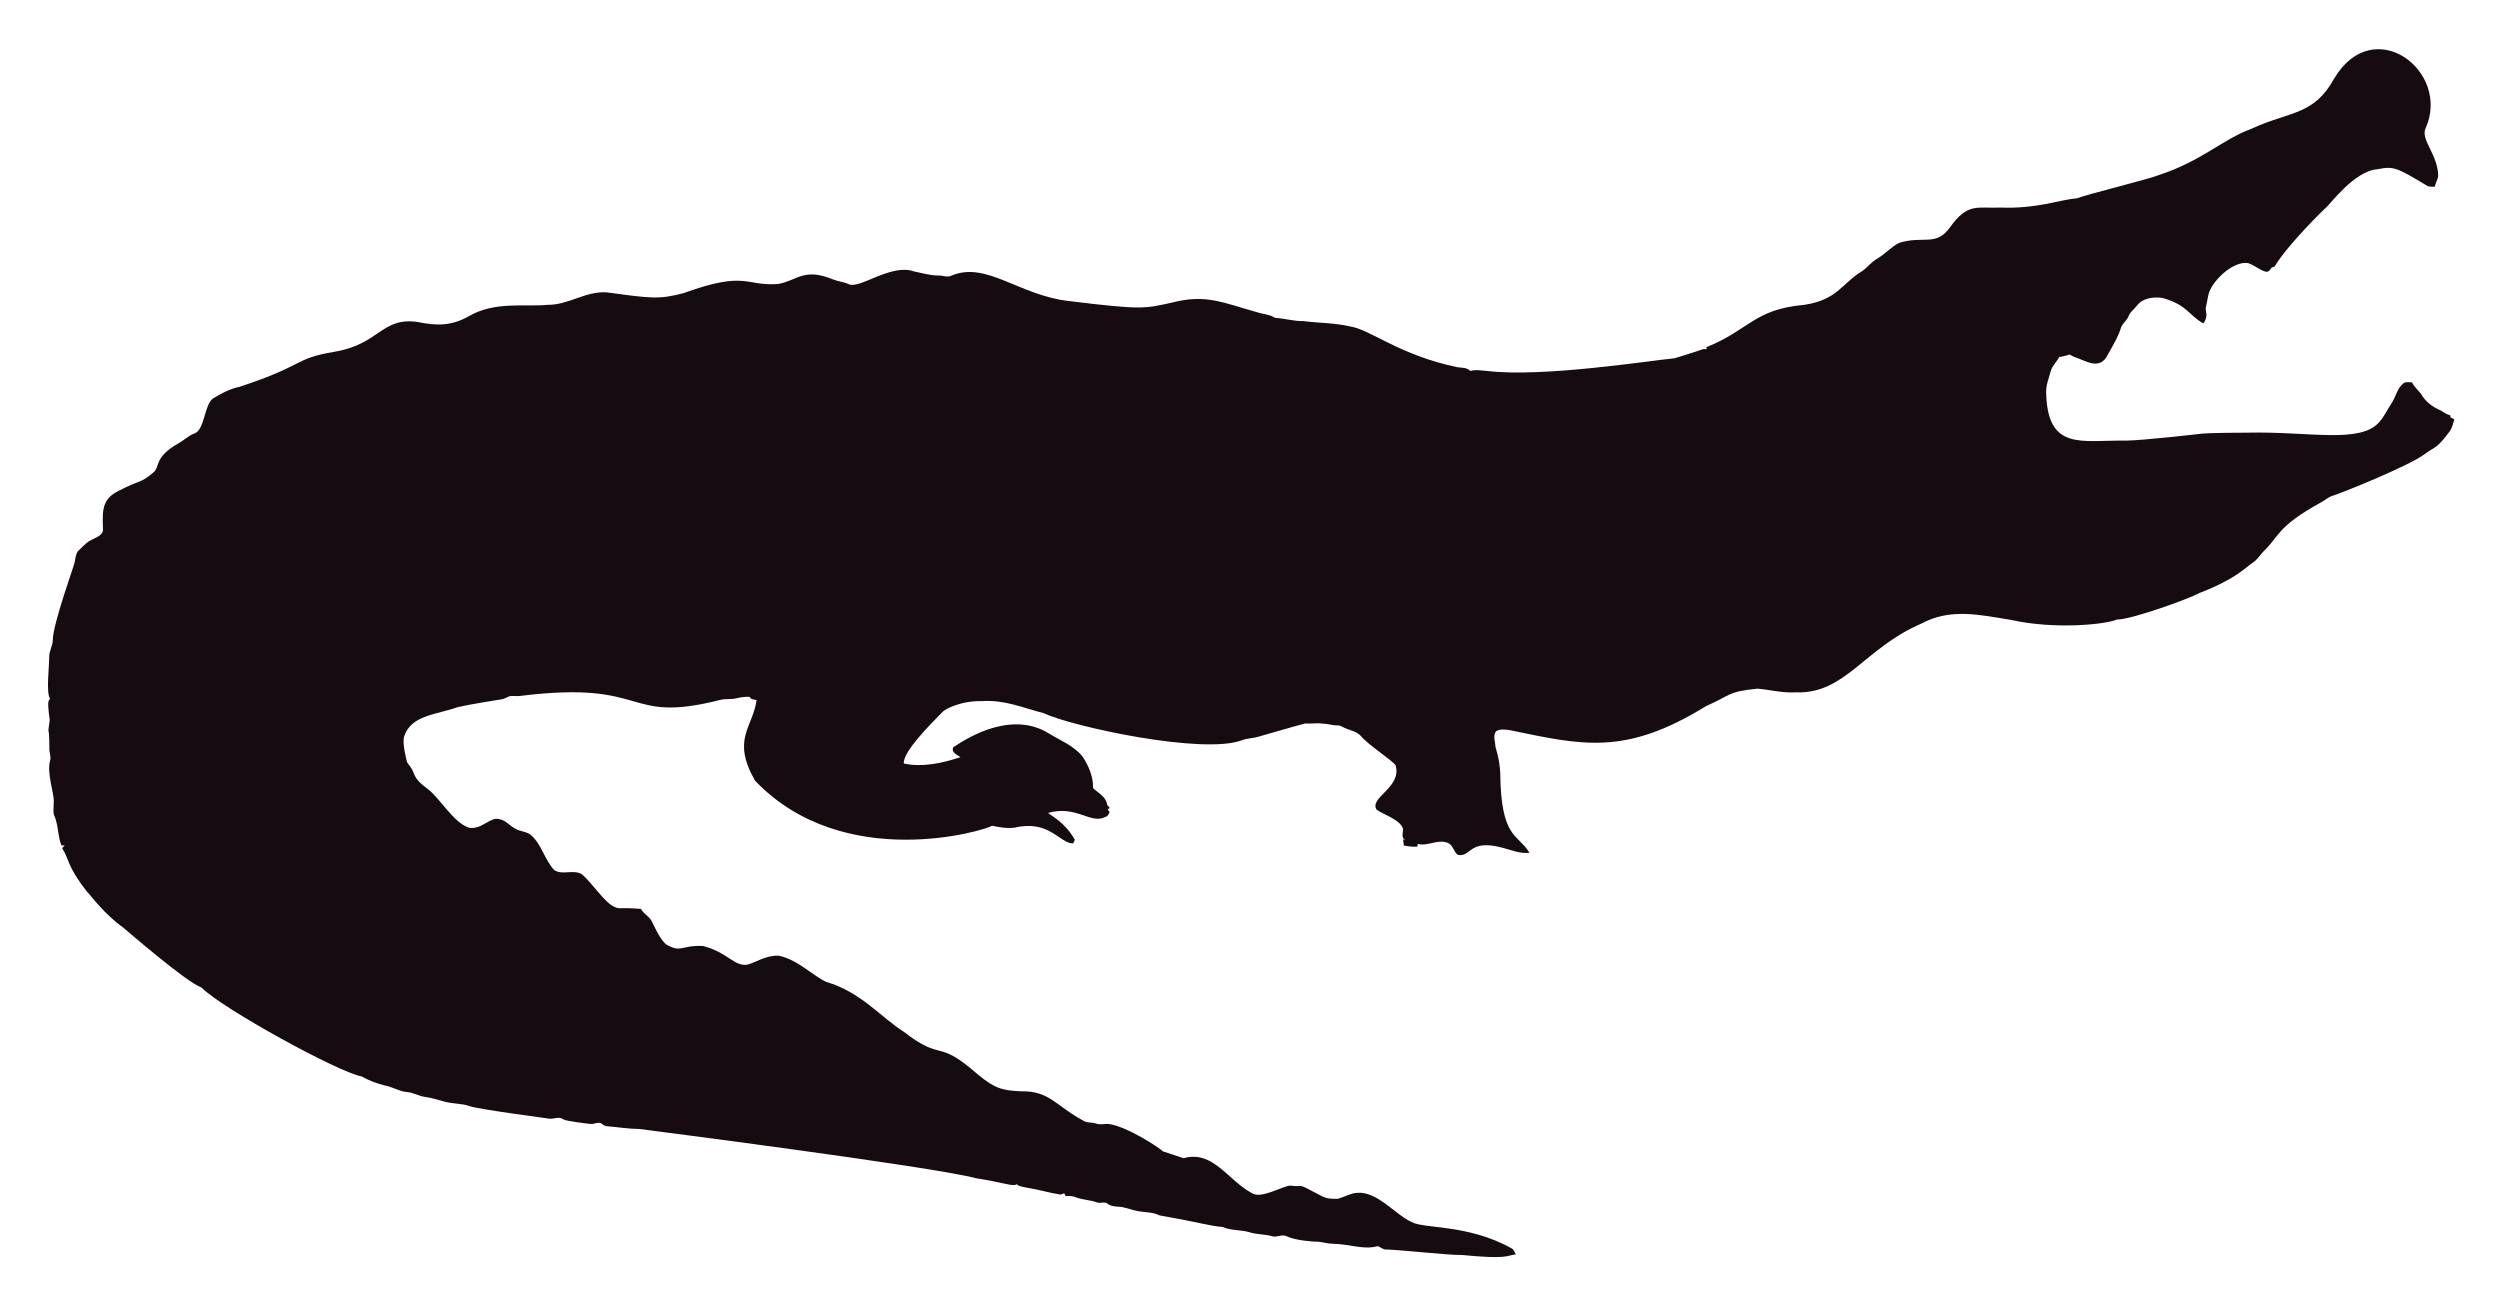
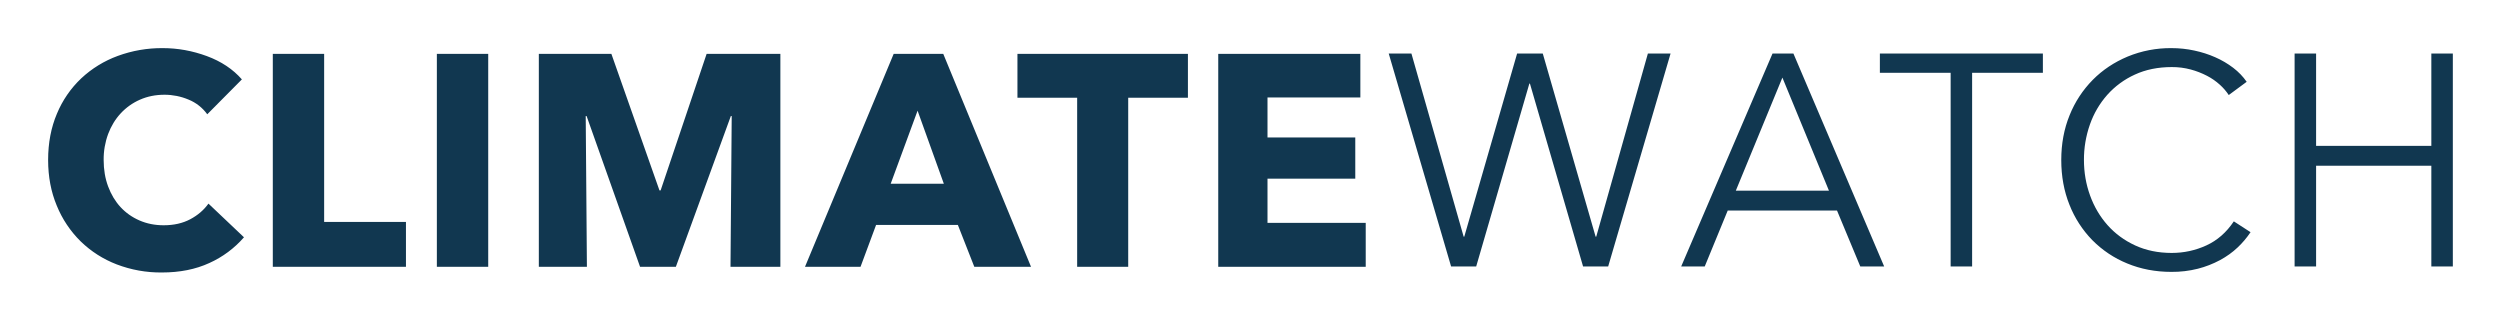
- <svg xmlns="http://www.w3.org/2000/svg" role="img" viewBox="-18.65 -23.65 2659.80 1387.30">
-   <path fill="#160B10" d="M2562.057 112.664c-5.93 12.226 13.089 27.649 13.408 51.328-.967 3.791-2.837 7.289-3.816 11.093-2.417-.267-4.923.089-7.226-.636-33.512-20.05-36.245-21.483-53.631-18.038-24.88 1.775-51.012 38.147-54.547 40.579-1 .685-40.963 39.485-54.967 62.993-1.056.331-2.086.661-3.078 1.005-1.45 2.188-3.295 5.317-6.386 4.363-6.755-1.794-12.047-7.022-18.687-9.083-14.172-2.325-33.569 14.577-40.185 28.126-2.76 5.432-2.862 11.614-4.401 17.415-2.078 5.918 3.558 9.203-2.964 18.611-15.758-8.651-16.89-19.671-43.645-27.108-9.541-1.323-21.002.025-27.146 8.345-2.9 3.956-7.454 6.64-8.994 11.487-1.705 4.223-5.788 6.857-7.569 10.978-3.219 10.775-9.274 20.417-14.705 30.186-7.484 15.043-21.458 7.113-29.639 3.893-3.549-1.501-7.378-2.404-10.482-4.745-3.613 1.31-7.378 2.124-11.131 2.799-2.9 5.19-7.62 9.362-9.184 15.252-1.972 7.442-5.139 14.807-4.771 22.656 1.426 62.435 37.744 50.23 84.657 50.985 18.427-.238 76.659-6.917 77.661-7.06 10.315-1.512 51.103-1.387 52.104-1.425 64.718-1.507 119.253 12.017 139.725-10.991 5.622-6.144 8.955-13.878 13.598-20.735 4.617-7.073 5.915-16.893 13.662-21.562 2.519-.687 5.19-.305 7.81-.242 2.481 5.406 7.582 8.854 10.609 13.891 4.503 7.467 12.047 12.632 19.921 16.041 3.269 1.794 6.144 4.389 9.999 4.936.166.852.369 1.705.598 2.57 1.259.611 2.519 1.208 3.854 1.819-1.196 4.325-2.073 8.854-4.681 12.606-14.981 20.134-15.737 16.079-26.561 24.297-16.513 12.73-90.704 42.38-97.937 44.421-4.63 1.259-8.078 4.719-12.199 6.907-47.689 26.034-44.914 36.755-61.276 51.99-3.969 4.096-6.856 9.273-11.754 12.403-6.886 4.248-16.845 16.908-56.76 32.26-10.994 6.222-73.381 28.559-87.544 28.177-12.182 5.289-66.295 10.873-113.113.394-34.047-5.52-64.247-12.539-95.05 3.905-61.045 26.219-81.054 75.205-133.67 73.195-13.739.903-27.159-2.684-40.745-3.943-32.756 3.396-26.951 6.432-54.687 18.547-86.536 53.421-132.198 41.426-208.888 25.607-4.859-.636-10.304-1.616-14.68 1.259-3.511 4.999-.687 11.232-.509 16.804 2.76 8.879 4.605 18.076 5.037 27.388.678 70.703 18.876 64.615 31.064 85.038-10.38 1.31-20.137-3.346-30.008-5.724-35.054-8.942-31.959 10.974-46.367 7.887-4.376-3.651-5.076-10.864-10.94-12.886-10.482-3.893-20.875 4.033-31.37 1.285-.165.725-.483 2.163-.649 2.875-4.834.432-9.592-.331-14.311-1.196-.153-2.201-.407-4.401-.751-6.551.7.127 2.112.382 2.824.509-5.368-1.387-2.926-7.48-2.862-11.411-2.581-10.171-21.93-15.743-28.266-20.735-7.896-13.101 27.192-23.356 20.29-47.143-4.808-6.385-29.888-22.164-37.17-31.395-4.783-5.063-12.047-5.813-18.013-8.815-1.972-.827-3.791-2.315-6.017-2.239-5.597.191-10.965-1.781-16.537-1.908-6.208-.878-12.441.318-18.661-.076-6.376 1.51-49.471 13.993-49.471 13.993-5.775 1.781-11.97 1.603-17.631 3.791-41.153 15.671-180.401-14.399-211.051-28.838-22.477-5.819-41.27-14.396-65.945-12.772-23.033-.496-39.521 9.215-41.101 11.08-14.156 14.382-42.805 43.009-41.597 55.297 9.881 2.049 27.067 4.244 60.297-6.755-3.6-2.633-10.164-4.859-7.683-10.52 30.91-20.96 69.478-34.528 101.385-14.896 12.454 7.683 26.879 13.128 36.241 24.907 6.449 9.897 11.461 21.384 11.08 33.43 5.483 5.19 14.184 9.464 14.96 17.771.954 1.132 1.883 2.239 2.9 3.371-.56.344-1.679 1.03-2.251 1.361.674 1.081 1.336 2.15 2.022 3.244-1.157 2.112-2.252 4.643-4.923 5.037-15.167 7.923-30.412-12.885-60.589-4.414 4.515 3.914 17.957 10.035 28.495 28.596-.623 1.285-1.221 2.582-1.781 3.893-14.581-.066-25.26-25.439-62.103-16.83-8.065 1.081-16.27-.28-24.119-2.048-5.689 4.616-157.704 51.097-252.241-47.919-25.462-44.516-2.105-56.742 1.616-85.776-2.646-.598-6.259-.445-7.429-3.447-4.834-.216-9.63.547-14.311 1.666-5.343 1.336-10.927.254-16.283 1.527-104.921 26.598-73.475-21.586-213.976-4.058-3.638.483-7.327-.471-10.927.267-2.722 1.043-5.203 2.786-8.129 3.244-1.005.139-35.568 5.632-46.749 8.332-23.248 8.245-49.669 8.494-57.027 31.013-2.544 7.127 2.495 25.23 2.659 26.23.509 2.748 2.964 4.529 4.274 6.907 5.125 7.002 1.576 10.814 17.186 22.287 13.483 9.569 27.903 36.42 44.764 41.877 13.652 2.389 22.508-11.842 32.107-9.146 7.022 1.107 11.334 7.276 17.415 10.317 5.356 3.193 12.365 2.633 17.033 7.162 11.029 10.189 14.018 26.078 24.284 36.878 8.765 5.47 19.972-.979 28.965 4.071 11.309 9.233 25.045 31.634 35.809 35.287 4.836 2.294 4.589-.02 27.477 1.832 2.226 4.796 7.327 7.085 10.253 11.347 2.611 3.387 8.633 20.294 16.715 26.574 16.075 9.185 15.426.491 38.875 1.488 26.056 6.667 32.977 21.713 46.774 19.997 8.688-1.942 19.833-10.206 33.646-9.68 20.419 4.043 37.013 21.857 50.896 27.986 36.199 10.4 58.502 37.92 82.062 52.817 43.011 33.213 34.403 6.396 79.034 45.566 18.208 15.125 26.246 17.04 45.986 17.936 30.318-.751 37.93 16.193 65.525 30.81 4.134 3.155 9.541 1.844 14.196 3.498 4.147 1.463 8.51.394 12.772.369 18.974 1.87 55.059 25.539 58.465 29.232 7.353 2.353 14.667 4.91 22.02 7.276 31.527-8.837 46.862 23.524 72.916 37.323 9.817 6.052 31.604-7.299 40.338-8.179 17.829 2.357 3.781-4.531 33.392 11.016 5.241 3.066 11.589 3.218 17.504 3.028 6.869-1.921 13.204-5.852 20.48-6.348 21.245-1.942 41.314 23.767 57.816 30.975 12.756 7.578 60.29 2.089 106.638 28.189 2.366 1.298 3.155 4.007 4.3 6.284-10.435 1.423-8.676 5.392-56.964.7-16.115.199-61.486-5.252-82.52-5.953-2.824-.572-4.91-3.04-7.772-3.397-15.269 4.072-27.792-2.198-48.492-2.671-5.546-.102-10.825-2.201-16.359-2.162-2.762-.015-21.848-1.008-32.323-6.004-4.758-1.972-9.668 1.654-14.476.293-7.747-2.315-16.003-1.781-23.737-4.121-9.541-3.104-20.277-1.692-29.41-5.865-12.12-.691-23.98-4.714-66.899-12.25-6.984-3.625-14.985-3.091-22.516-4.49-7.416-1.145-14.324-4.643-21.892-4.821-3.727-.204-7.632-.649-10.698-2.939-3.206-2.951-7.645-.127-11.334-1.539-7.531-2.798-15.774-2.646-23.203-5.712-3.282-1.298-6.844-1.17-10.278-1.081-.394-.763-1.183-2.264-1.577-3.015-1.285.636-2.608 1.119-3.982 1.45-12.263-1.87-24.131-5.674-36.394-7.467-3.46-.903-7.404-1.005-10.113-3.6-3.831 2.97-12.398-1.54-43.747-6.411-46.335-12.483-357.594-52.295-357.594-52.295-11.716-.14-23.317-2.023-34.982-3.015-2.442-.127-4.211-1.844-6.068-3.18-3.753-1.387-7.467 1.336-11.271.789-2.02-.195-26.027-2.946-28.838-4.923-4.592-3.587-10.278.216-15.367-.738-2.203-.387-74.203-9.818-84.135-13.242-8.243-2.989-17.224-2.379-25.658-4.529-7.162-1.895-14.209-4.274-21.574-5.254-6.92-.878-13.001-4.923-20.035-5.266-8.319-.878-15.443-5.826-23.648-7.073-8.256-2.252-16.448-5.037-23.775-9.49-23.552-3.584-149.518-72.739-170.649-94.63-16.013-5.37-81.914-62.745-82.914-63.439-21.039-15.096-34.147-33.758-38.964-38.595-21.778-27.726-18.854-34.892-26.396-46.215.916-1.018 1.832-2.01 2.748-3.015-1.145.038-2.29.076-3.435.14-3.651-8.676-3.18-18.28-6.042-27.172-2.062-7.913-2.975-1.701-2.175-19.526.634-7.664-7.675-30.697-3.931-43.518 1.348-4.16-.814-8.281-.751-12.454.068-28.882-2.418-11.02.394-30.657-3.041-22.85-1.09-20.042.305-22.719-4.294-7.378-.844-32.606-.89-44.586-.025-6.246 3.714-11.741 3.867-17.962 0-16.859 22.775-79.378 23.076-82.113 1.056-4.198 1.043-9.032 3.778-12.568 4.338-3.74 7.874-8.485 13.052-11.169 4.745-2.913 11.411-4.172 13.471-10.088.043-16.362-3.503-32.575 15.532-42.157 25.219-13.344 23.115-7.424 38.34-20.379 6.931-5.754.059-15.764 26.434-30.772 5.915-3.129 10.622-8.281 17.046-10.507 11.015-3.661 10.497-31.892 20.099-37.437 8.612-5.33 17.796-10.113 27.795-12.148 71.433-23.584 56.818-29.805 100.939-37.31 48.019-7.907 49.805-36.895 88.244-31.777 19.858 4.163 35.994 4.605 54.61-5.953 27.665-16.35 60.97-9.859 83.919-12.212 22.172.42 41.279-15.29 63.693-13.191 46.138 6.272 54.878 7.691 80.993.738 67.442-24.31 65.094-7.128 100.634-9.706 20.946-3.875 27.233-17.596 58.388-4.91 5.368 2.188 11.283 2.595 16.575 5.025 11.553 5.818 45.215-22.204 69.43-13.535 8.676 1.717 17.262 4.401 26.205 4.401 4.49-.216 9.083 2.252 13.446.293 37.015-16.156 72.304 20.872 125.096 26.815 80.305 9.923 81.3 7.845 110.289 1.603 36.266-9.336 54.189.413 92.111 10.902 5.775 1.717 12.11 1.984 17.237 5.47 10.075.458 19.844 3.638 29.983 3.396 16.588 2.163 33.506 1.819 49.853 5.686 21.982 3.418 52.115 30.498 114.347 43.441 4.681.572 9.999.28 13.586 3.956 5.864-1.844 12.047-.267 18.038-.025 59.148 7.176 174.934-11.359 199.106-13.471 9.82-3.218 19.819-5.966 29.576-9.452 1.488-.674 3.155-.356 4.758-.229-.115-.522-.356-1.577-.483-2.099 45.944-18.548 50.589-40.213 103.827-45.057 35.891-5.17 40.645-23.282 61.836-35.809 5.712-3.969 9.897-9.808 16.028-13.281 8.408-4.872 14.82-12.555 23.559-16.931 25.605-7.944 38.867 4.305 53.847-16.257 19.089-26.933 29.276-20.168 53.605-21.256 38.819 1.522 63.061-8.345 81.948-9.935 11.484-4.495 77.877-20.69 87.061-24.742 45.297-14.857 67.746-37.884 97.505-48.848 42.187-19.404 67.008-14.225 88.74-53.694 41.891-70.568 124.443-7.946 97.366 52.7z" />
+ <svg xmlns="http://www.w3.org/2000/svg" role="img" viewBox="-2.72 -2.72 141.31 18.06">
+   <path fill="#113750" fill-rule="evenodd" d="M11.07 10.693a5.69 5.69 0 0 1-1.957 1.454c-.776.357-1.67.535-2.683.535a6.956 6.956 0 0 1-2.557-.459 6 6 0 0 1-2.034-1.3A6.025 6.025 0 0 1 .49 8.907C.163 8.126 0 7.265 0 6.324c0-.963.166-1.836.498-2.618a5.825 5.825 0 0 1 1.375-1.998A6.084 6.084 0 0 1 3.933.442 7.214 7.214 0 0 1 6.48 0c.844 0 1.674.15 2.49.45.815.3 1.476.74 1.982 1.318L8.995 3.74a2.426 2.426 0 0 0-1.063-.833 3.504 3.504 0 0 0-1.35-.272c-.507 0-.97.093-1.393.28a3.266 3.266 0 0 0-1.088.774c-.304.329-.54.717-.709 1.165a4.137 4.137 0 0 0-.253 1.47c0 .544.084 1.043.253 1.496.169.453.402.841.7 1.165.299.323.656.575 1.072.756.416.181.872.272 1.367.272.574 0 1.074-.113 1.502-.34.427-.227.77-.521 1.03-.884l2.008 1.904zm1.63 1.666V.323h2.902v9.503h4.624v2.533H12.7zm9.273 0V.323h2.903v12.036h-2.903zm16.598 0l.068-8.517h-.05l-3.106 8.517h-2.025l-3.02-8.517h-.051l.067 8.517h-2.717V.323h4.1l2.718 7.718h.067l2.6-7.718h4.168v12.036h-2.82zm13.78 0l-.928-2.363h-4.624l-.878 2.363h-3.139L47.795.323h2.801l4.961 12.036h-3.206zm-3.206-8.823l-1.52 4.131h3.005l-1.485-4.131zm11.906-.731v9.554h-2.886V2.805H54.79V.323h9.636v2.482h-3.375zm5.089 9.554V.323h8.033v2.465h-5.249v2.261h4.962v2.329h-4.962v2.499h5.552v2.482H66.14zm13.872-1.7h.034L83.033.306h1.451l2.987 10.353h.034L90.425.306h1.282L88.18 12.342h-1.418L83.758 2.006h-.033L80.72 12.342h-1.418L75.776.306h1.283l2.953 10.353zm13.628 1.683h-1.333L97.47.306h1.181l5.13 12.036h-1.35l-1.316-3.162h-6.177l-1.3 3.162zm1.755-4.284h5.265l-2.632-6.392-2.633 6.392zm13.358 4.284h-1.215V1.394h-4V.306h9.214v1.088h-4v10.948zm15.737-1.938a4.995 4.995 0 0 1-.734.867c-.287.272-.619.51-.996.714a5.569 5.569 0 0 1-1.249.485 5.9 5.9 0 0 1-1.493.178c-.9 0-1.733-.159-2.498-.476a5.904 5.904 0 0 1-1.974-1.318 6.007 6.007 0 0 1-1.291-1.997c-.31-.77-.464-1.615-.464-2.533 0-.918.157-1.762.472-2.533a6.049 6.049 0 0 1 1.308-1.997c.557-.562 1.215-1 1.975-1.318A6.348 6.348 0 0 1 120.018 0c.439 0 .869.045 1.29.136.423.09.82.218 1.19.382a4.97 4.97 0 0 1 1.013.595c.304.233.557.496.76.791l-1.013.748a3.037 3.037 0 0 0-.498-.578 3.385 3.385 0 0 0-.734-.51 4.572 4.572 0 0 0-.92-.357 4.053 4.053 0 0 0-1.071-.136c-.777 0-1.471.142-2.084.425a4.688 4.688 0 0 0-1.561 1.147 5.022 5.022 0 0 0-.98 1.675 5.958 5.958 0 0 0-.337 2.006c0 .703.116 1.371.346 2.006.23.635.56 1.193.987 1.675.428.481.948.864 1.561 1.147.614.283 1.303.425 2.068.425.686 0 1.339-.142 1.957-.425.62-.283 1.137-.737 1.553-1.36l.945.612zM126.98.306h1.215v5.219h6.514V.306h1.215v12.036h-1.215V6.647h-6.514v5.695h-1.215V.306z" />
</svg>
